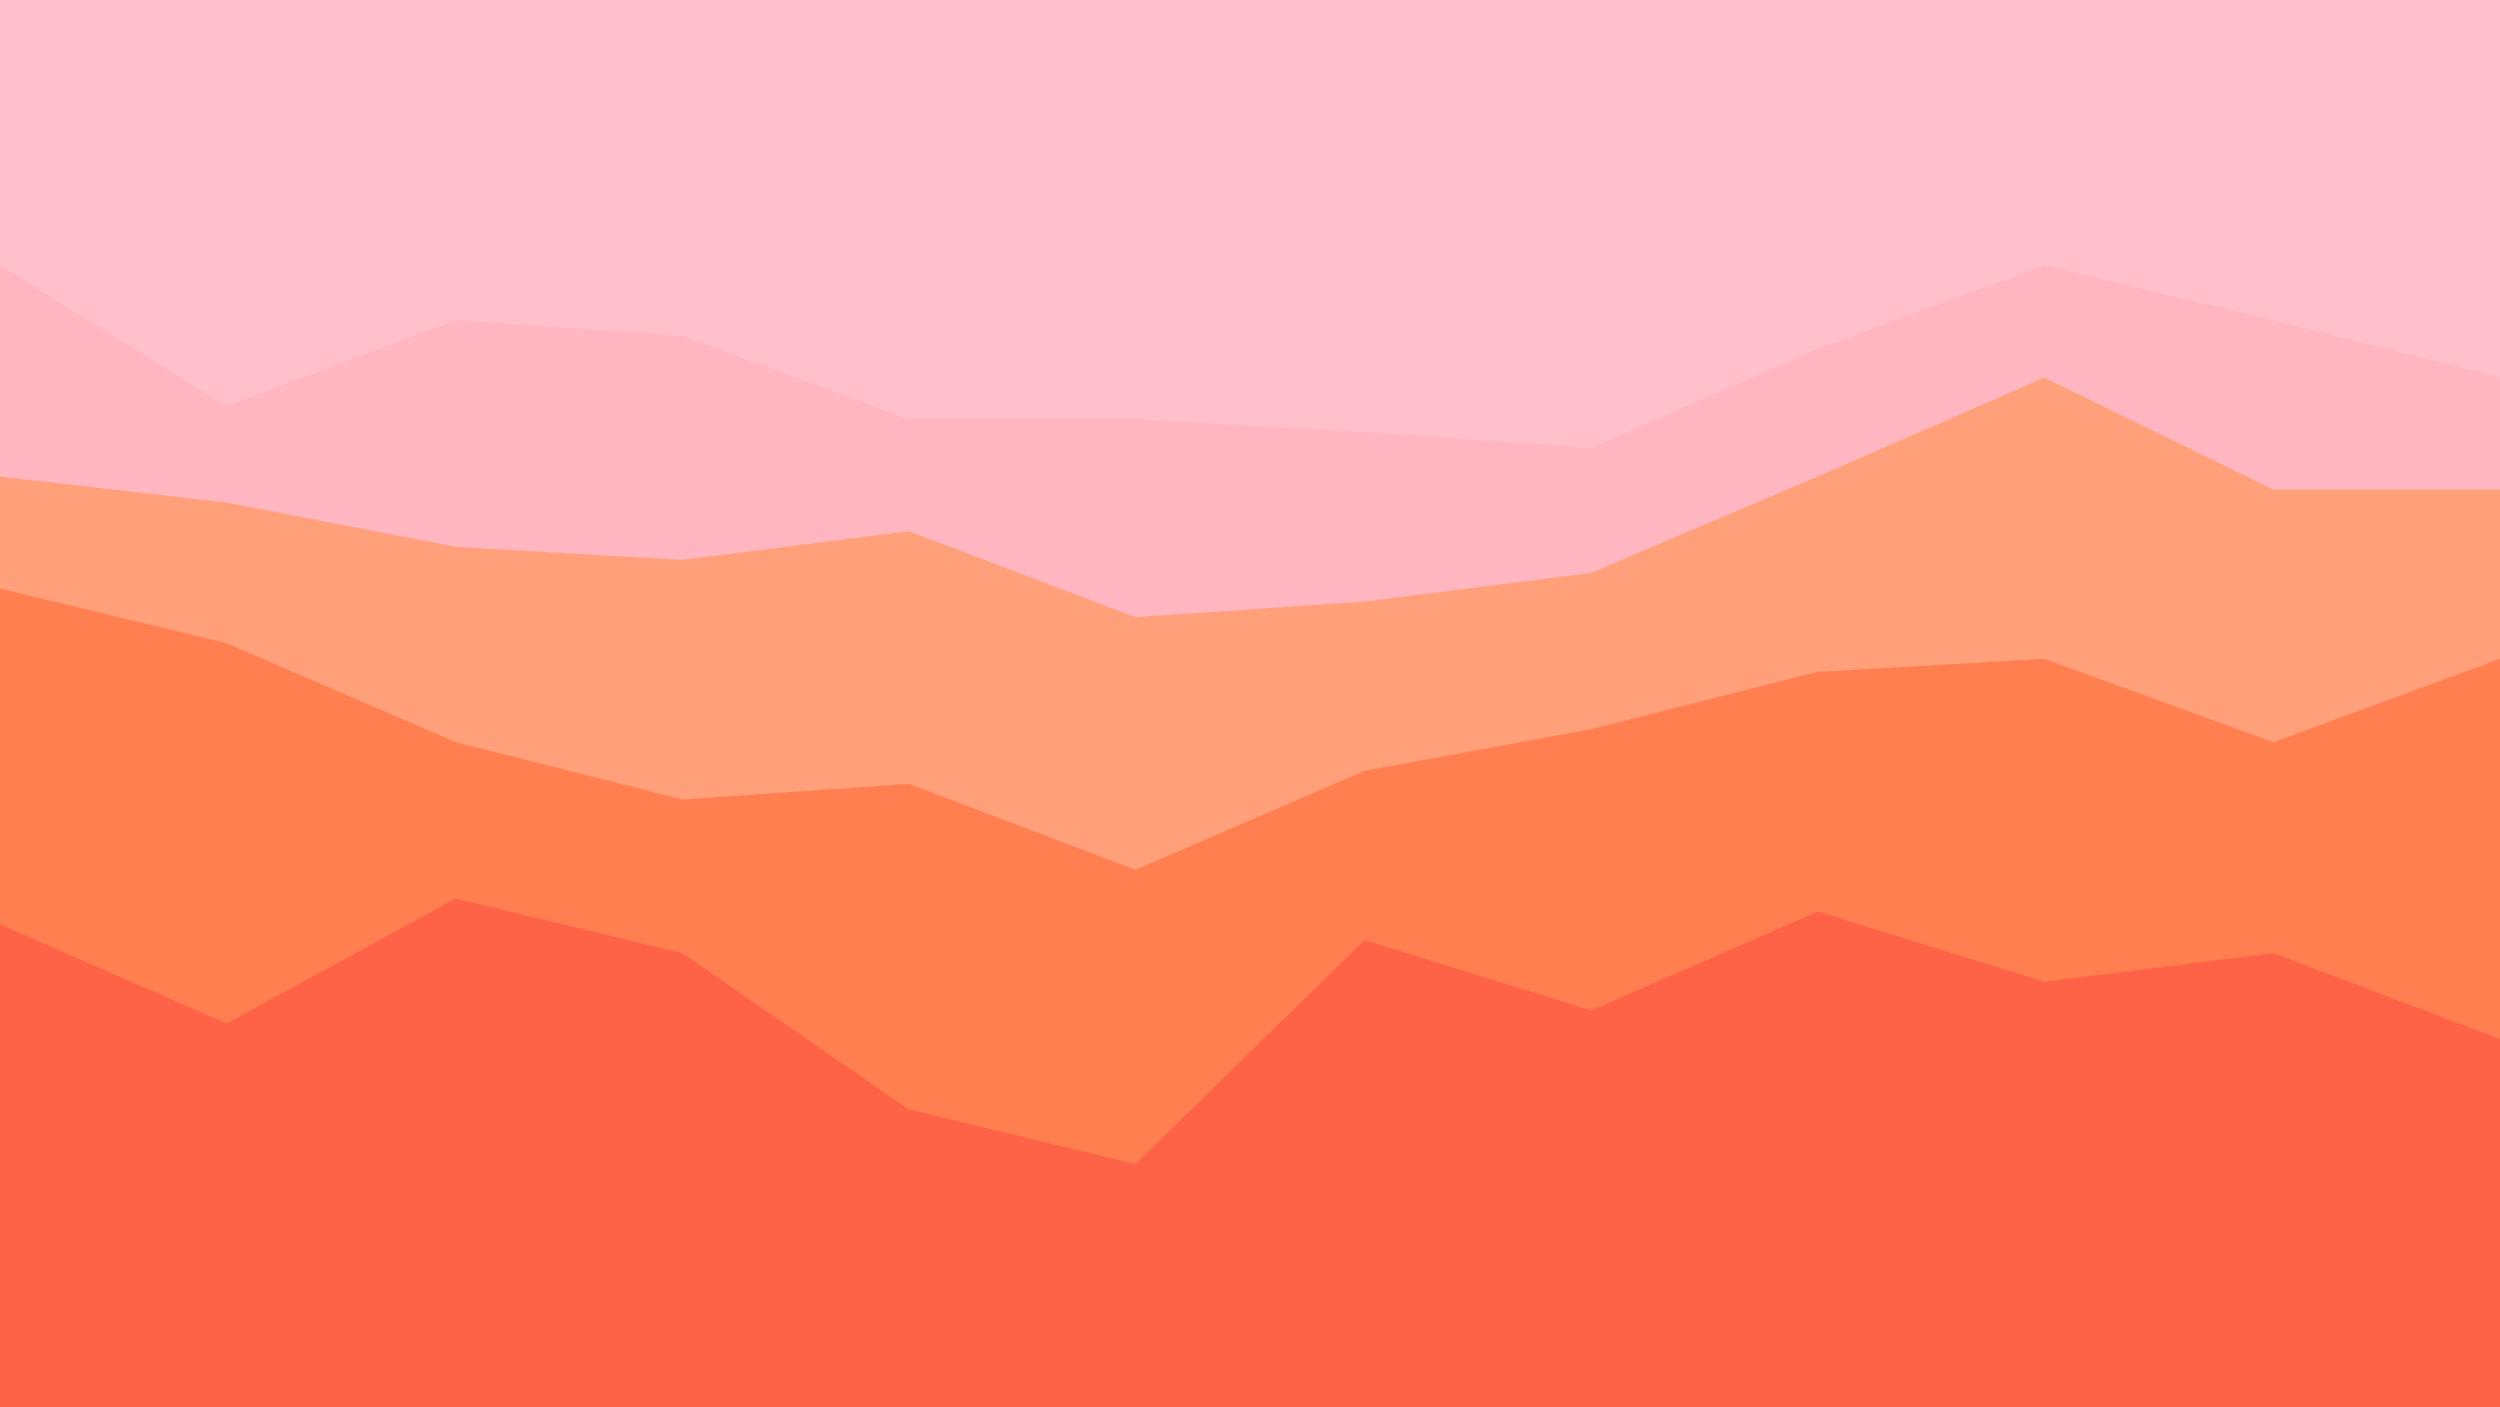
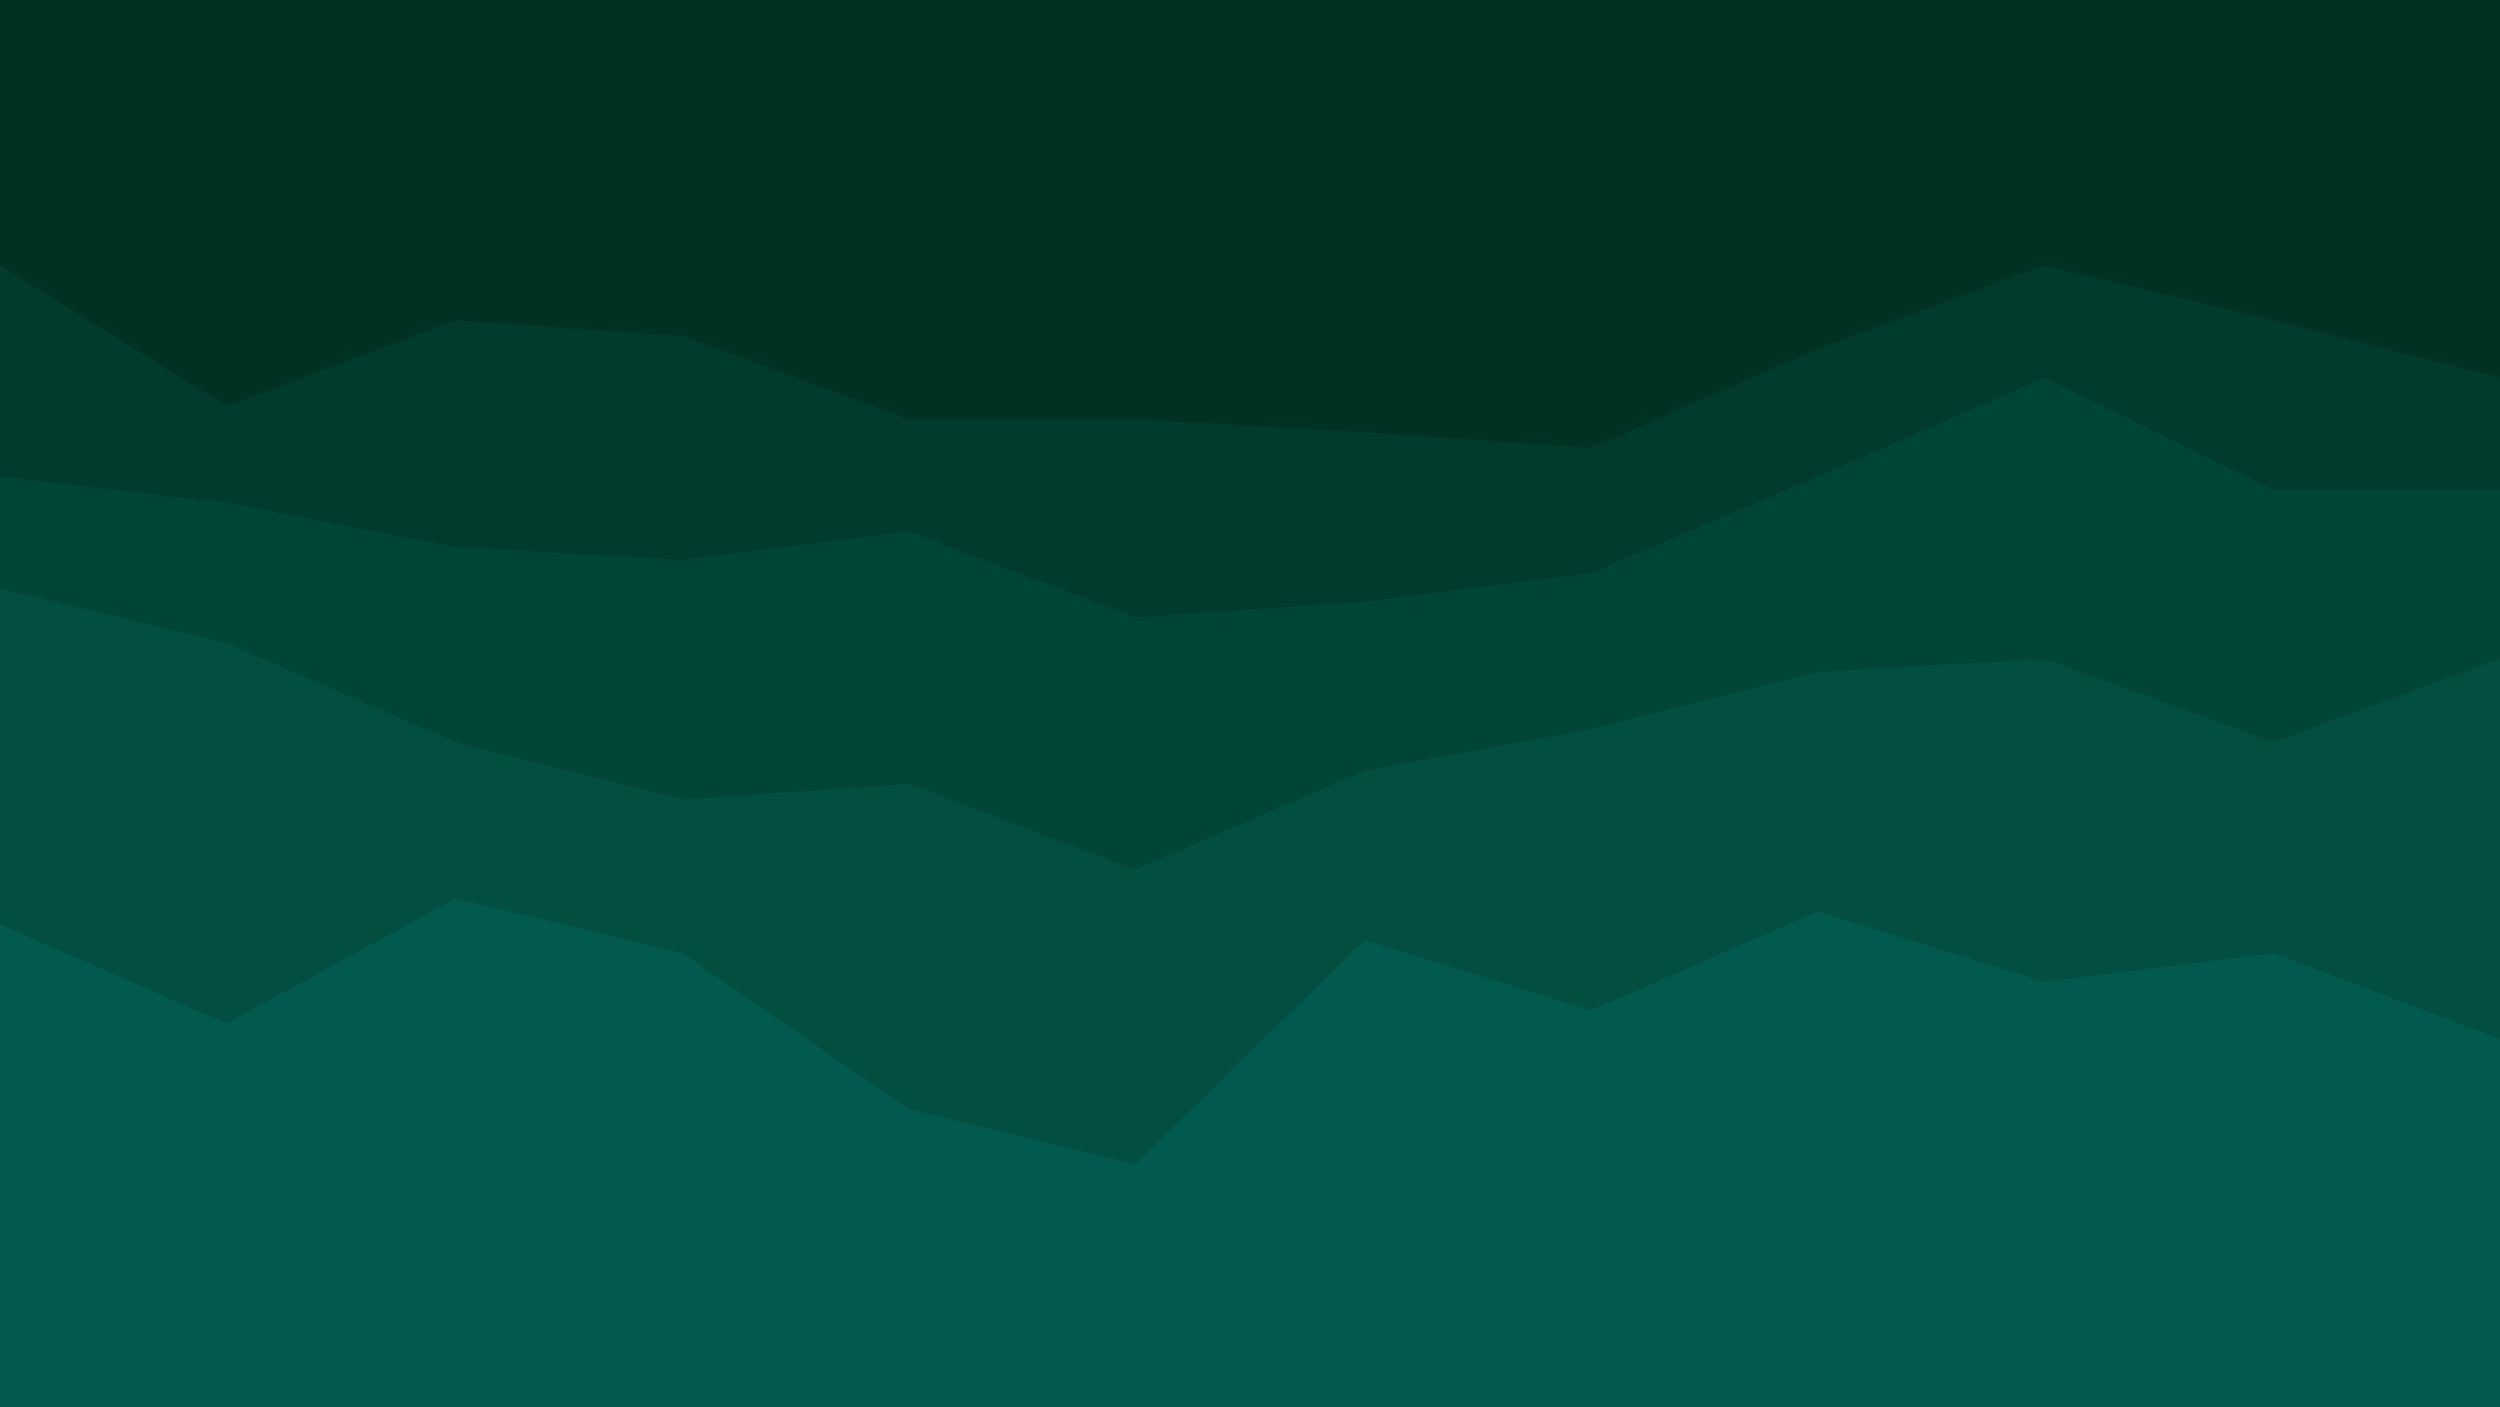
<svg xmlns="http://www.w3.org/2000/svg" id="visual" viewBox="0 0 960 540" width="960" height="540" version="1.1">
-   <path d="M0 104L87 158L175 125L262 131L349 163L436 163L524 168L611 174L698 136L785 104L873 125L960 147L960 0L873 0L785 0L698 0L611 0L524 0L436 0L349 0L262 0L175 0L87 0L0 0Z" fill="#ffc0cb" />
-   <path d="M0 185L87 195L175 212L262 217L349 206L436 239L524 233L611 222L698 185L785 147L873 190L960 190L960 145L873 123L785 102L698 134L611 172L524 166L436 161L349 161L262 129L175 123L87 156L0 102Z" fill="#ffb6c1" />
-   <path d="M0 228L87 249L175 287L262 309L349 303L436 336L524 298L611 282L698 260L785 255L873 287L960 255L960 188L873 188L785 145L698 183L611 220L524 231L436 237L349 204L262 215L175 210L87 193L0 183Z" fill="#ffa07a" />
-   <path d="M0 357L87 395L175 347L262 368L349 428L436 449L524 363L611 390L698 352L785 379L873 368L960 401L960 253L873 285L785 253L698 258L611 280L524 296L436 334L349 301L262 307L175 285L87 247L0 226Z" fill="#ff7f50" />
-   <path d="M0 541L87 541L175 541L262 541L349 541L436 541L524 541L611 541L698 541L785 541L873 541L960 541L960 399L873 366L785 377L698 350L611 388L524 361L436 447L349 426L262 366L175 345L87 393L0 355Z" fill="#ff6347" />
+   <path d="M0 104L87 158L175 125L262 131L349 163L436 163L524 168L611 174L698 136L785 104L873 125L960 147L960 0L873 0L785 0L698 0L611 0L524 0L436 0L349 0L262 0L175 0L87 0L0 0Z" fill="#003223" />
+   <path d="M0 185L87 195L175 212L262 217L349 206L436 239L524 233L611 222L698 185L785 147L873 190L960 190L960 145L873 123L785 102L698 134L611 172L524 166L436 161L349 161L262 129L175 123L87 156L0 102Z" fill="#013b2d" />
+   <path d="M0 228L87 249L175 287L262 309L349 303L436 336L524 298L611 282L698 260L785 255L873 287L960 255L960 188L873 188L785 145L698 183L611 220L524 231L436 237L349 204L262 215L175 210L87 193L0 183Z" fill="#014537" />
+   <path d="M0 357L87 395L175 347L262 368L349 428L436 449L524 363L611 390L698 352L785 379L873 368L960 401L960 253L873 285L785 253L698 258L611 280L524 296L436 334L349 301L262 307L175 285L87 247L0 226Z" fill="#024f42" />
+   <path d="M0 541L87 541L175 541L262 541L349 541L436 541L524 541L611 541L698 541L785 541L873 541L960 541L960 399L873 366L785 377L698 350L611 388L524 361L436 447L349 426L262 366L175 345L87 393L0 355Z" fill="#02594e" />
</svg>
